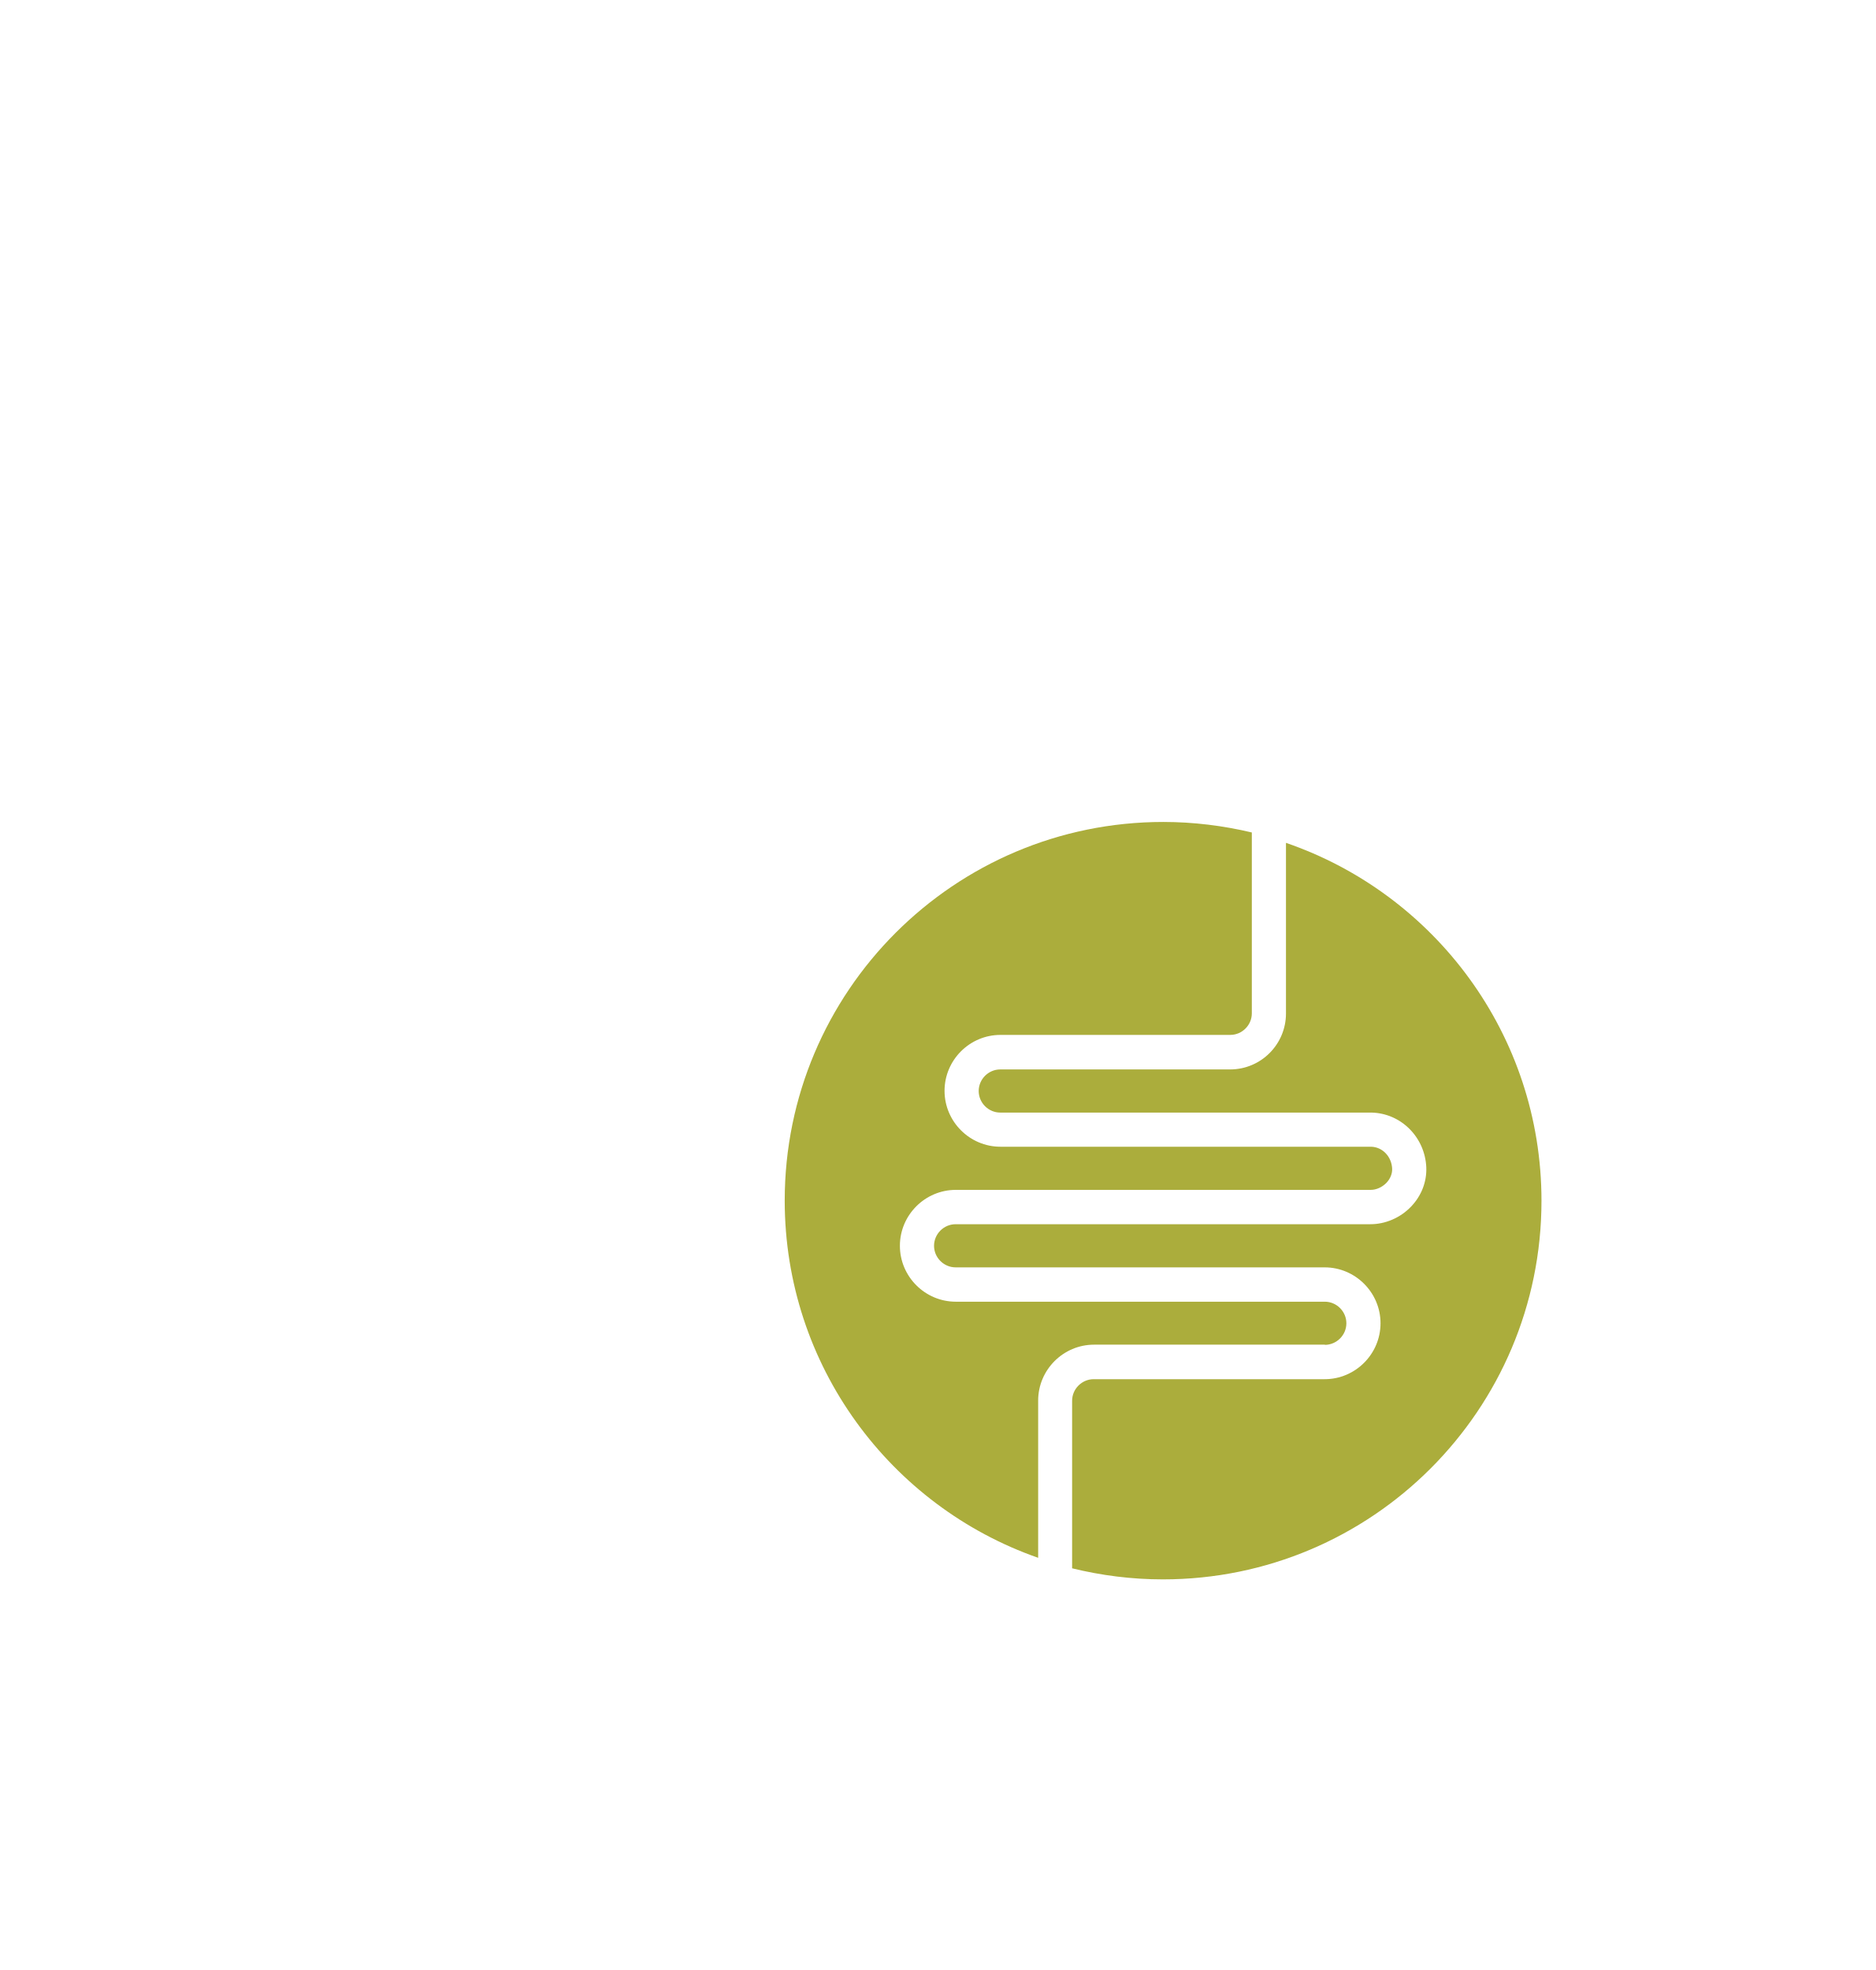
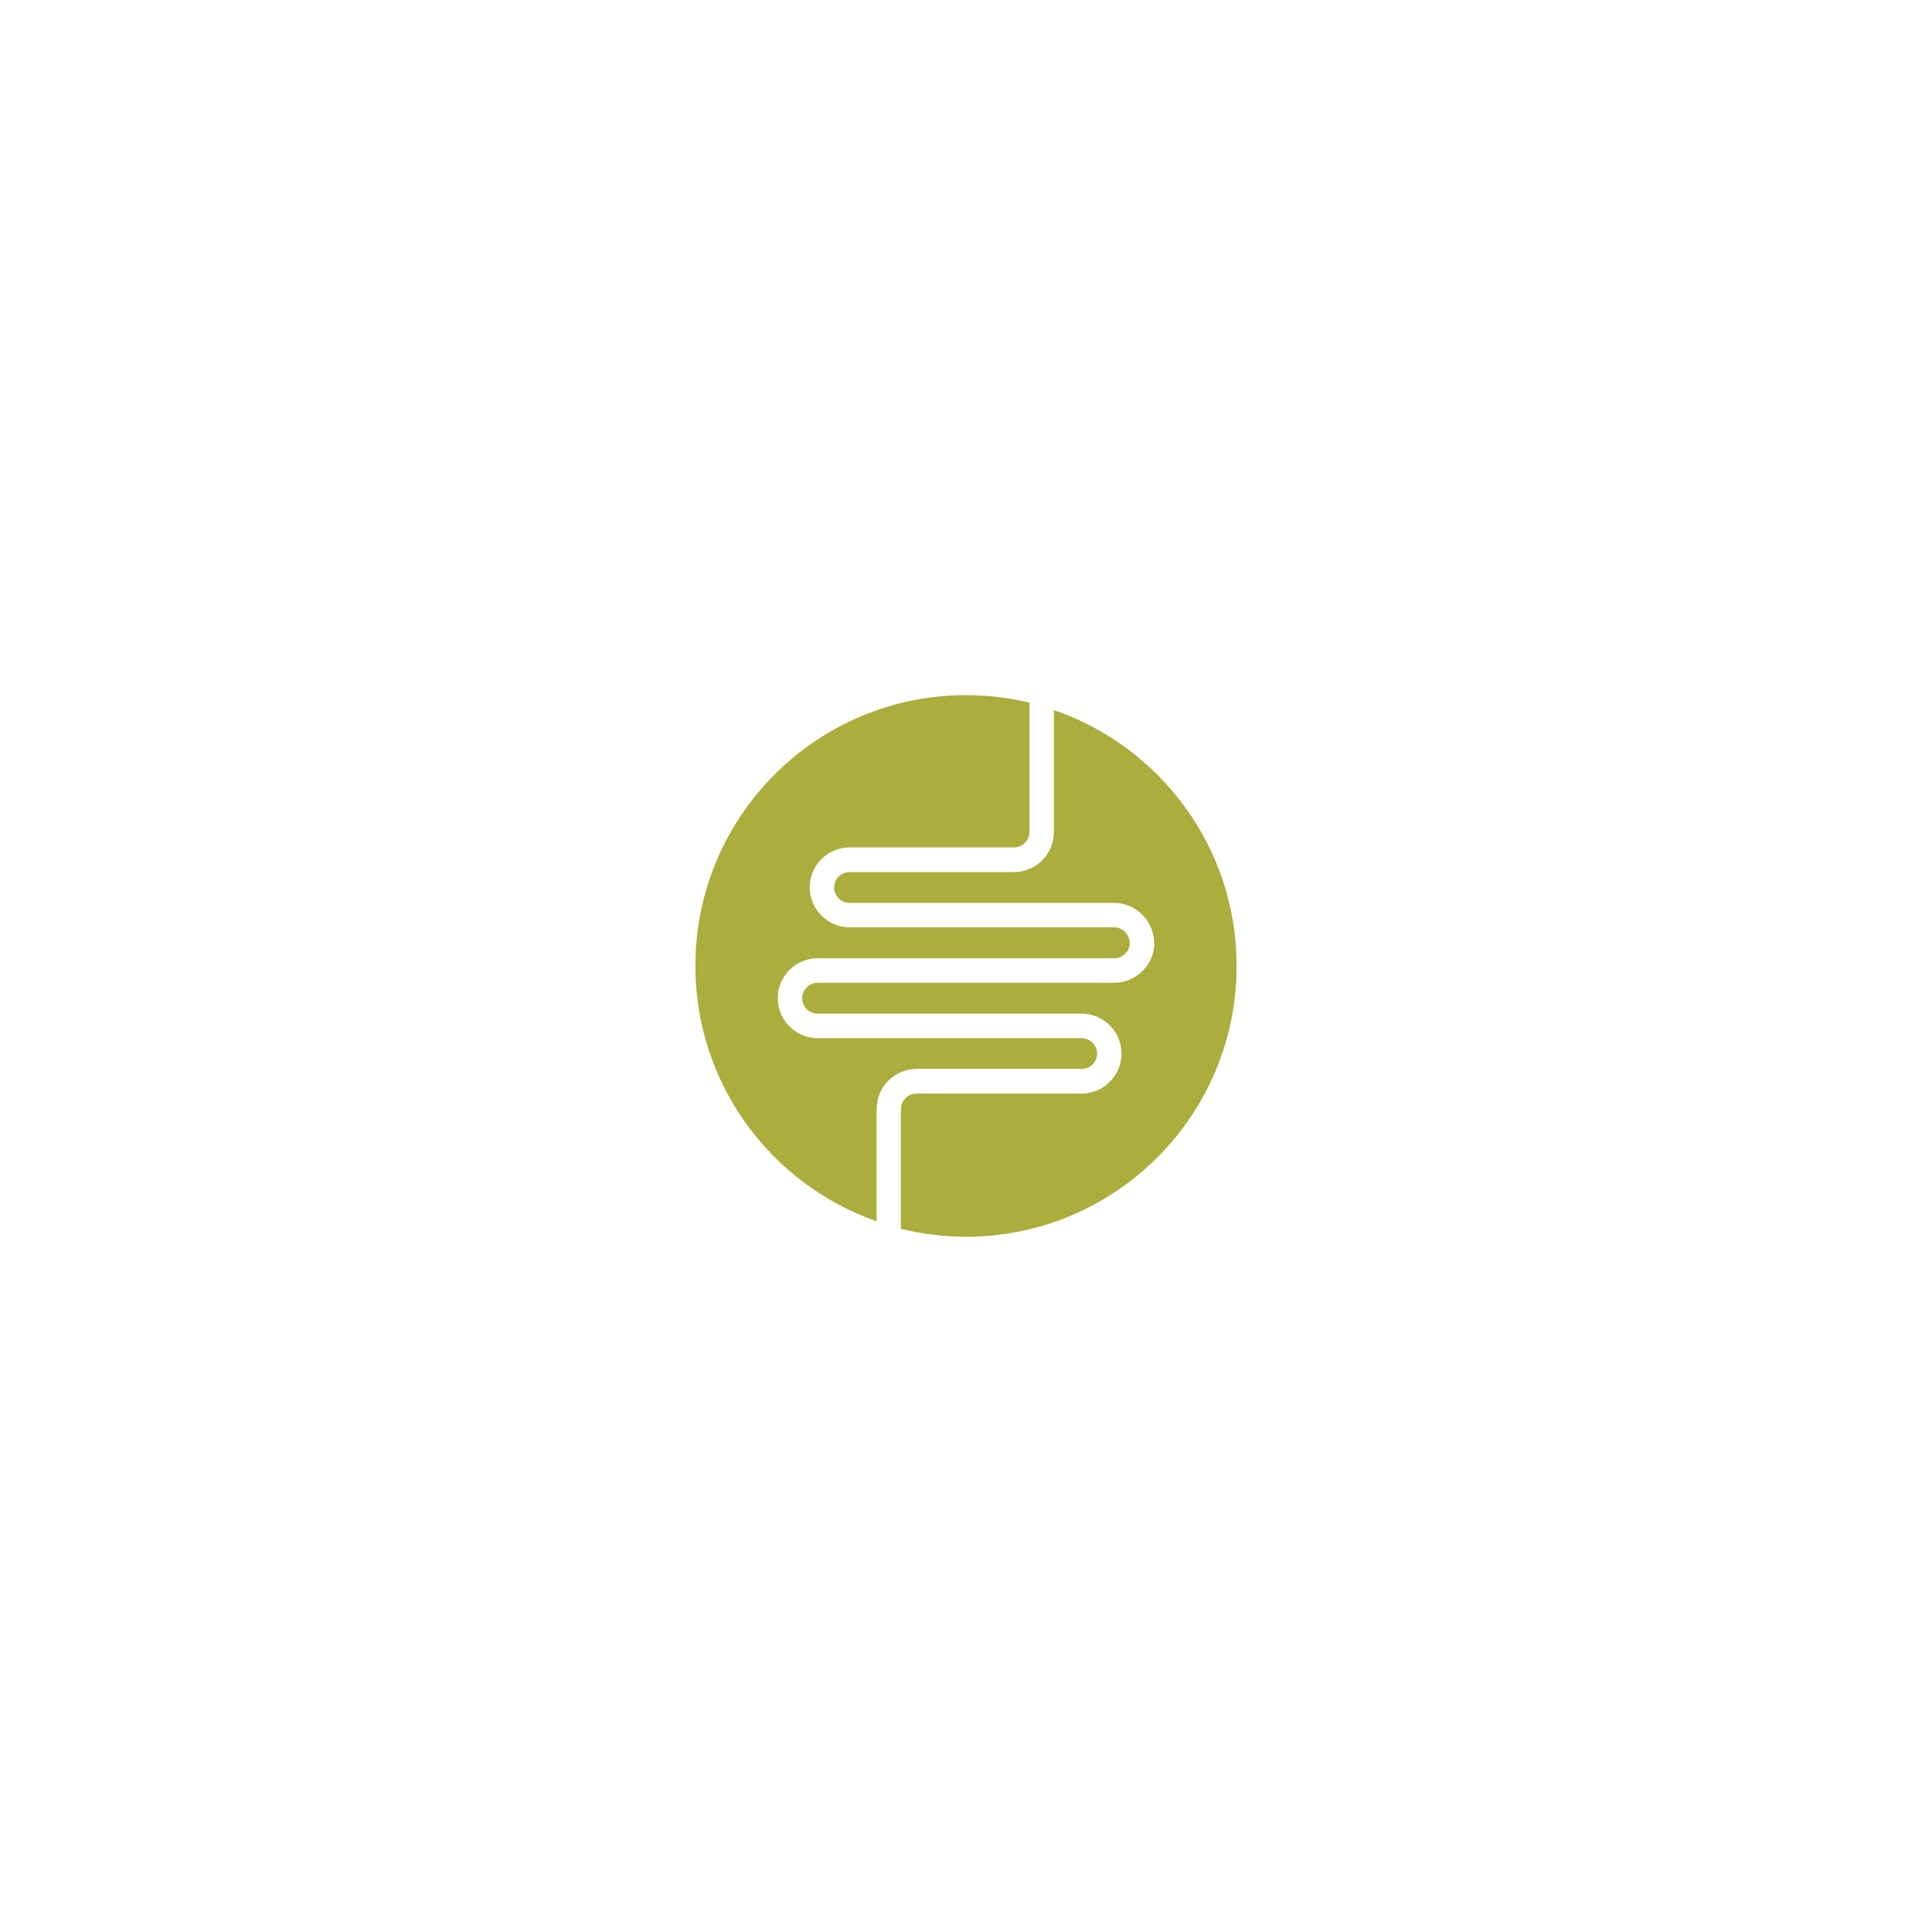
- <svg xmlns="http://www.w3.org/2000/svg" version="1.1" viewBox="10 8 100 105">
+ <svg xmlns="http://www.w3.org/2000/svg" version="1.1" viewBox="0 0 144 144">
  <defs>
    <style>
      .st0 {
        mix-blend-mode: multiply;
        opacity: .97;
      }

      .st1 {
        isolation: isolate;
      }

      .st2 {
        fill: #a9ab36;
      }
    </style>
  </defs>
  <g class="st1">
    <g id="Layer_1">
      <g class="st0">
        <path class="st2" d="M80.62,79.68c.63,0,1.15-.52,1.15-1.15s-.52-1.15-1.15-1.15h-19.67c-1.64,0-2.98-1.34-2.98-2.98s1.34-2.98,2.98-2.98h22.11c.31,0,.61-.14.84-.37.21-.22.32-.49.31-.76-.03-.65-.52-1.16-1.13-1.17h-19.75c-1.64,0-2.98-1.34-2.98-2.98s1.34-2.98,2.98-2.98h12.25c.63,0,1.15-.52,1.15-1.15v-9.4s0-.24,0-.24c-1.52-.36-3.1-.56-4.72-.56-11.14,0-20.18,9.03-20.18,20.18,0,8.8,5.64,16.29,13.51,19.04v-8.38c0-1.64,1.34-2.98,2.98-2.98h12.31Z" />
        <path class="st2" d="M78.55,52.92v9.1c0,1.64-1.33,2.98-2.98,2.98h-12.25c-.63,0-1.15.52-1.15,1.15s.52,1.15,1.15,1.15h19.78c1.58.03,2.86,1.31,2.93,2.92.03.77-.26,1.52-.82,2.1-.57.59-1.36.93-2.16.93h-22.11c-.63,0-1.15.52-1.15,1.15s.52,1.15,1.15,1.15h19.67c1.64,0,2.98,1.34,2.98,2.98s-1.34,2.98-2.98,2.98h-12.31c-.63,0-1.15.52-1.15,1.15v8.93c1.55.38,3.17.59,4.84.59,11.14,0,20.18-9.03,20.18-20.18,0-8.85-5.7-16.36-13.63-19.08Z" />
      </g>
    </g>
  </g>
</svg>
